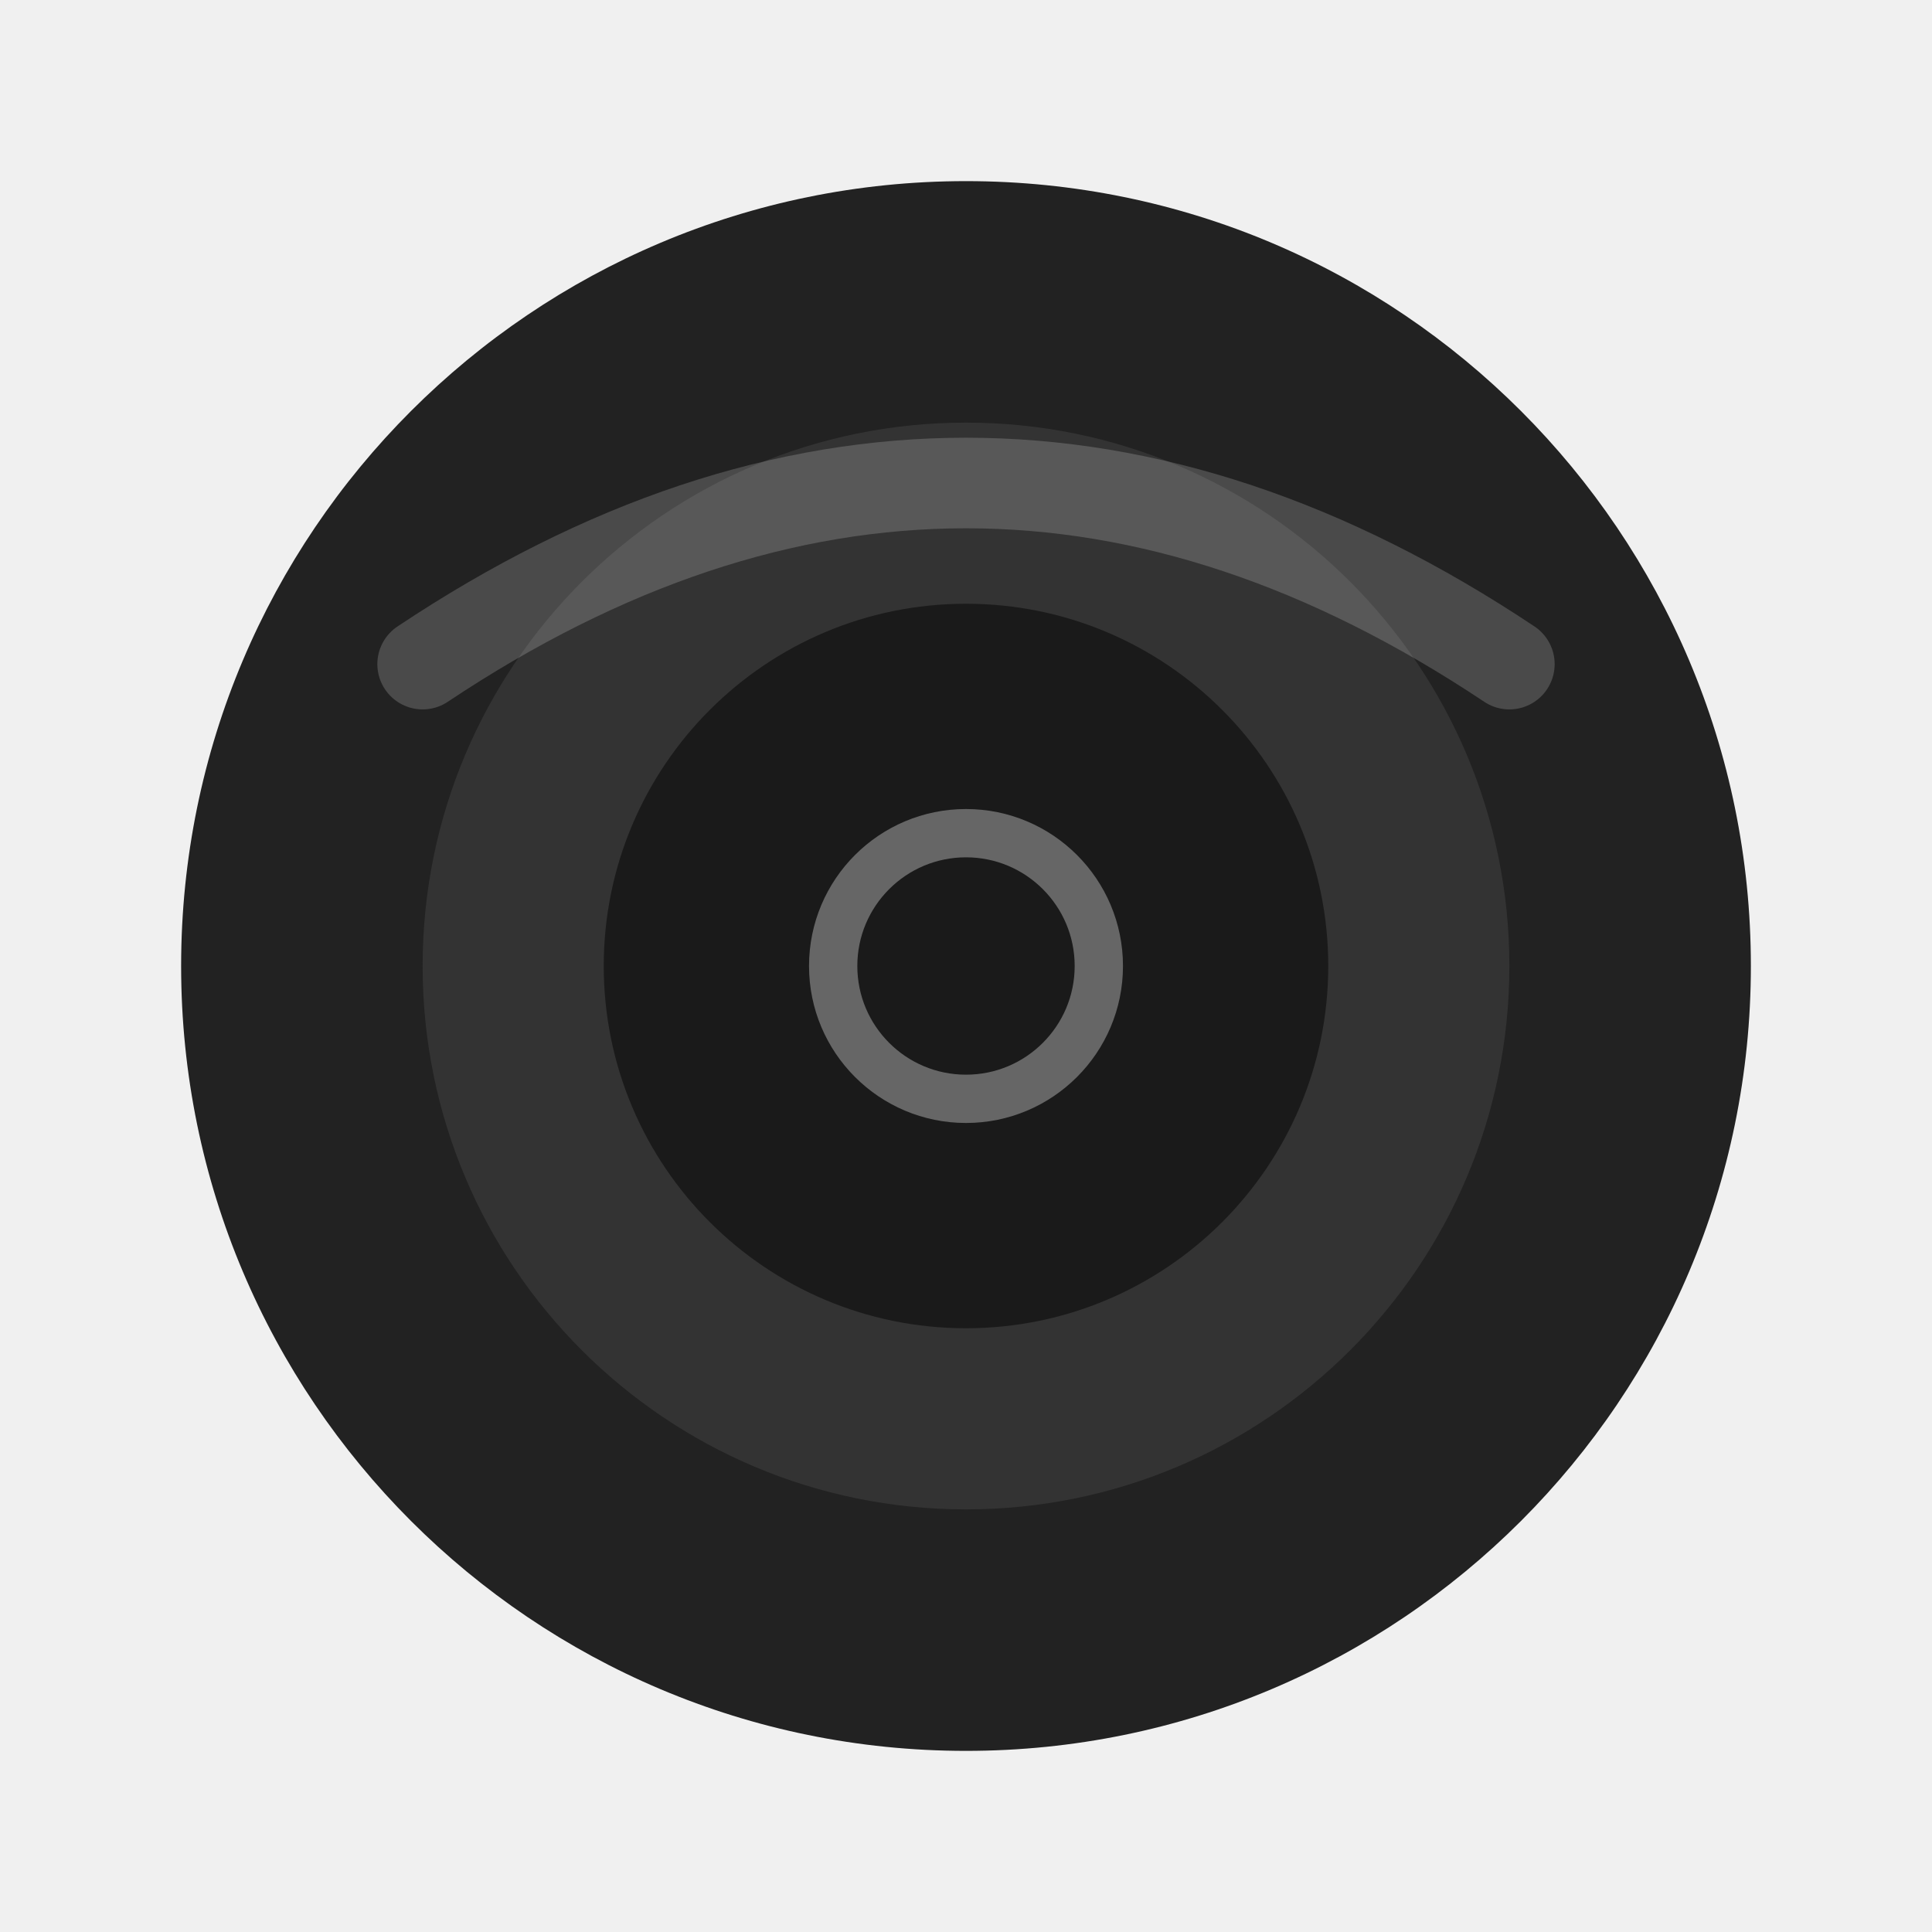
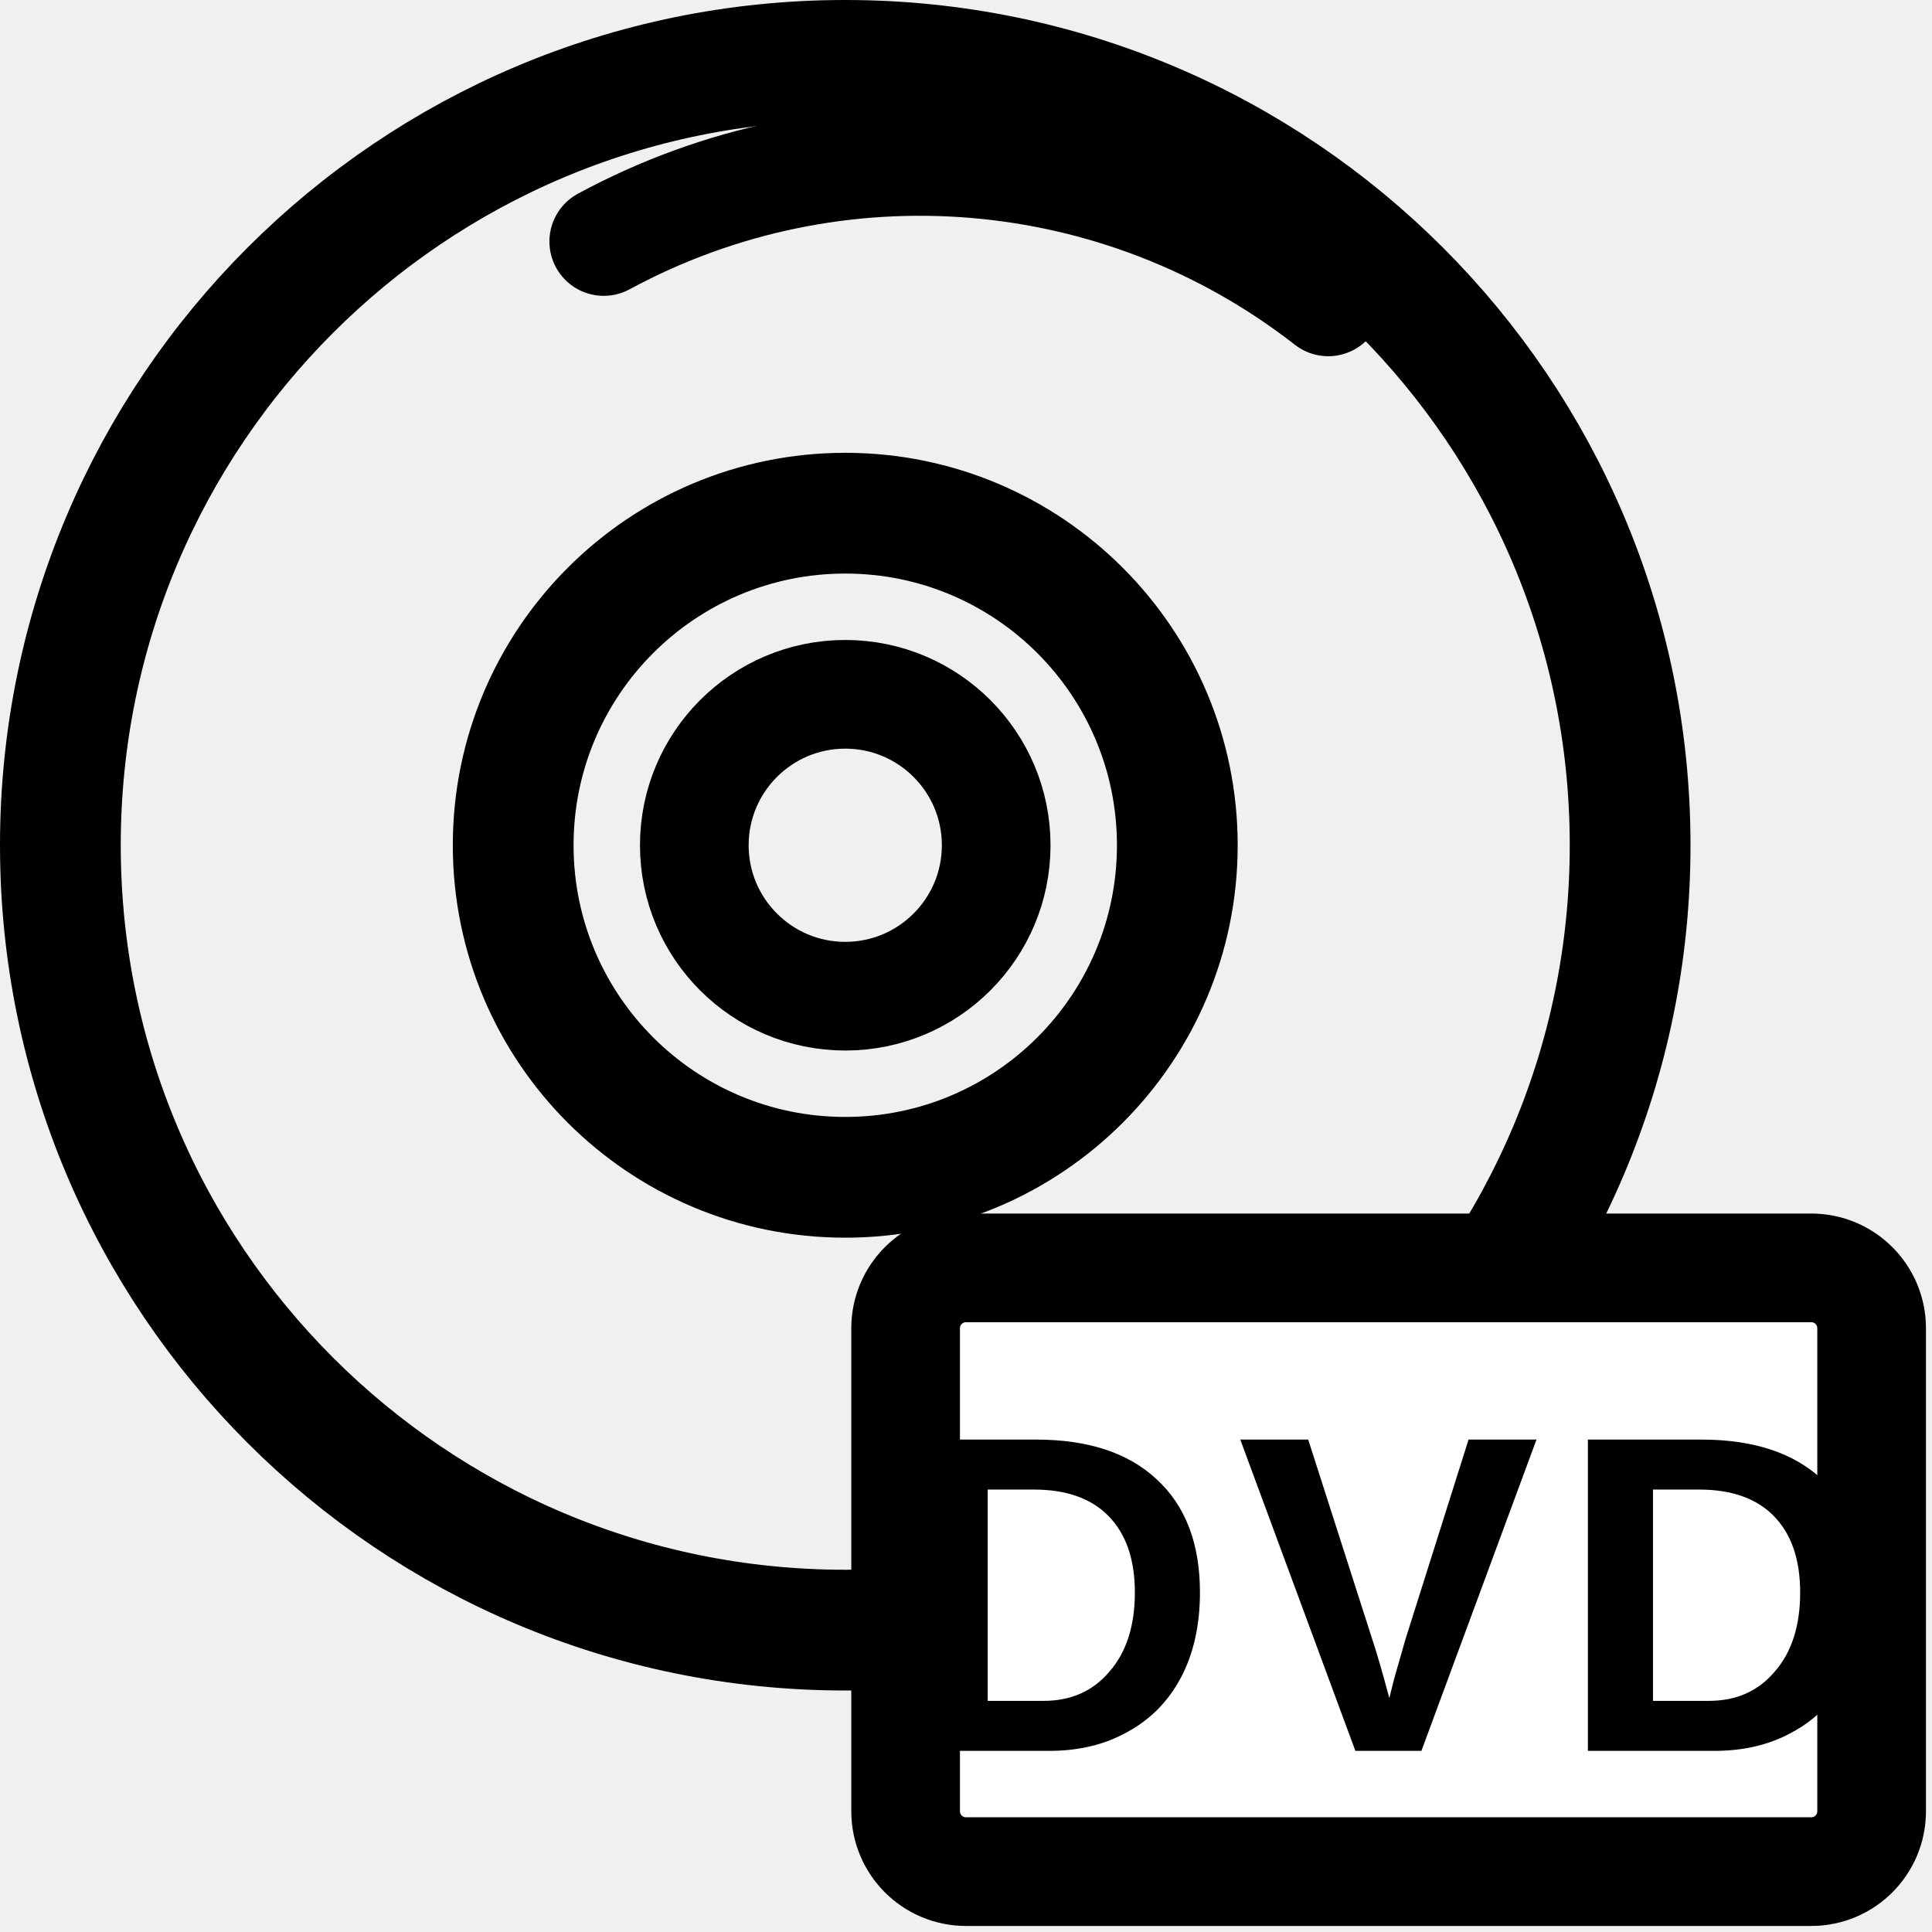
<svg xmlns="http://www.w3.org/2000/svg" viewBox="0 0 32 32" width="32" height="32">
-   <circle cx="16" cy="16" r="13" fill="#222222" />
-   <circle cx="16" cy="16" r="9" fill="#333333" />
-   <circle cx="16" cy="16" r="6" fill="#1a1a1a" />
-   <circle cx="16" cy="16" r="2.2" fill="transparent" />
-   <circle cx="16" cy="16" r="2.2" fill="none" stroke="#666666" stroke-width="0.8" />
-   <path d="M 7 11 Q 16 5 25 11" fill="none" stroke="rgba(255,255,255,0.18)" stroke-width="1.5" stroke-linecap="round" />
+   <circle cx="14" cy="14" r="13" fill="none" stroke="currentColor" stroke-width="2" />
+   <path d="M 10 4 A 11 11 0 0 1 22 5" fill="none" stroke="currentColor" stroke-width="1.8" stroke-linecap="round" />
+   <circle cx="14" cy="14" r="5.5" fill="none" stroke="currentColor" stroke-width="2" />
+   <circle cx="14" cy="14" r="2.5" fill="none" stroke="currentColor" stroke-width="1.8" />
+   <rect x="15" y="21" width="16" height="10" rx="1" fill="white" stroke="currentColor" stroke-width="1.8" />
+   <text x="23" y="29" font-family="Arial Black, Arial, sans-serif" font-weight="900" font-size="7.5" fill="currentColor" text-anchor="middle" letter-spacing="0.3">DVD</text>
</svg>
